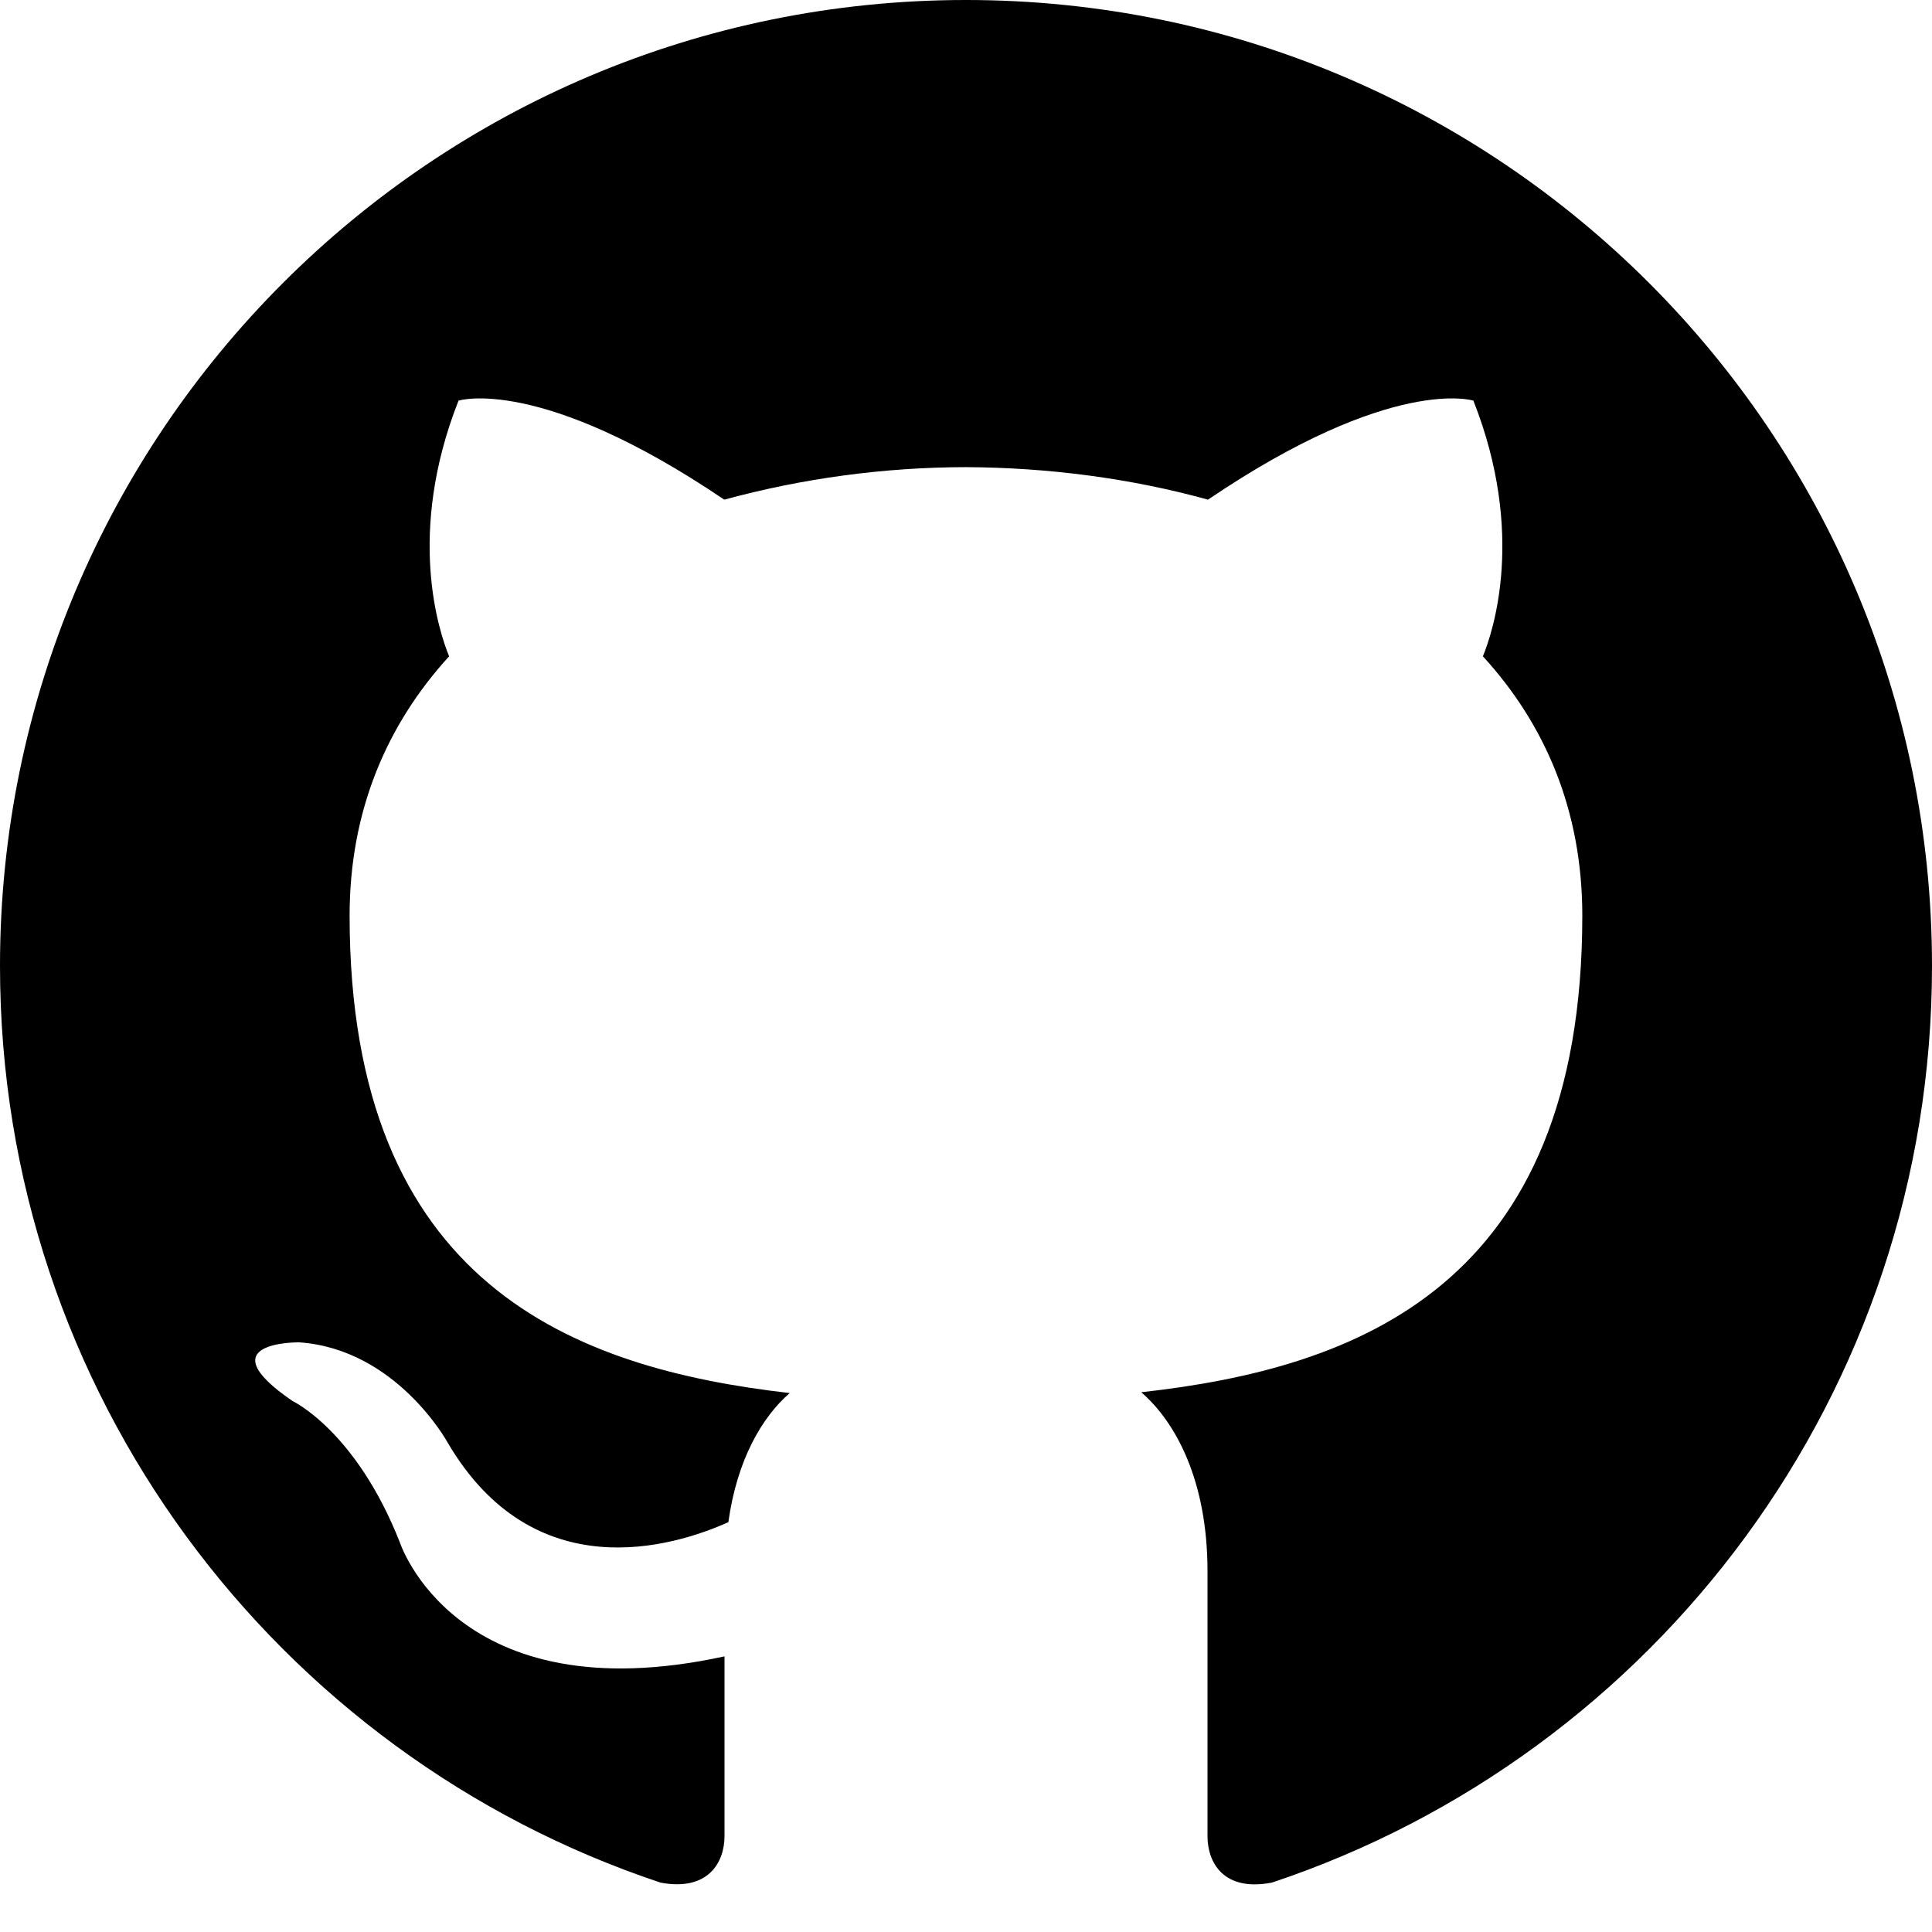
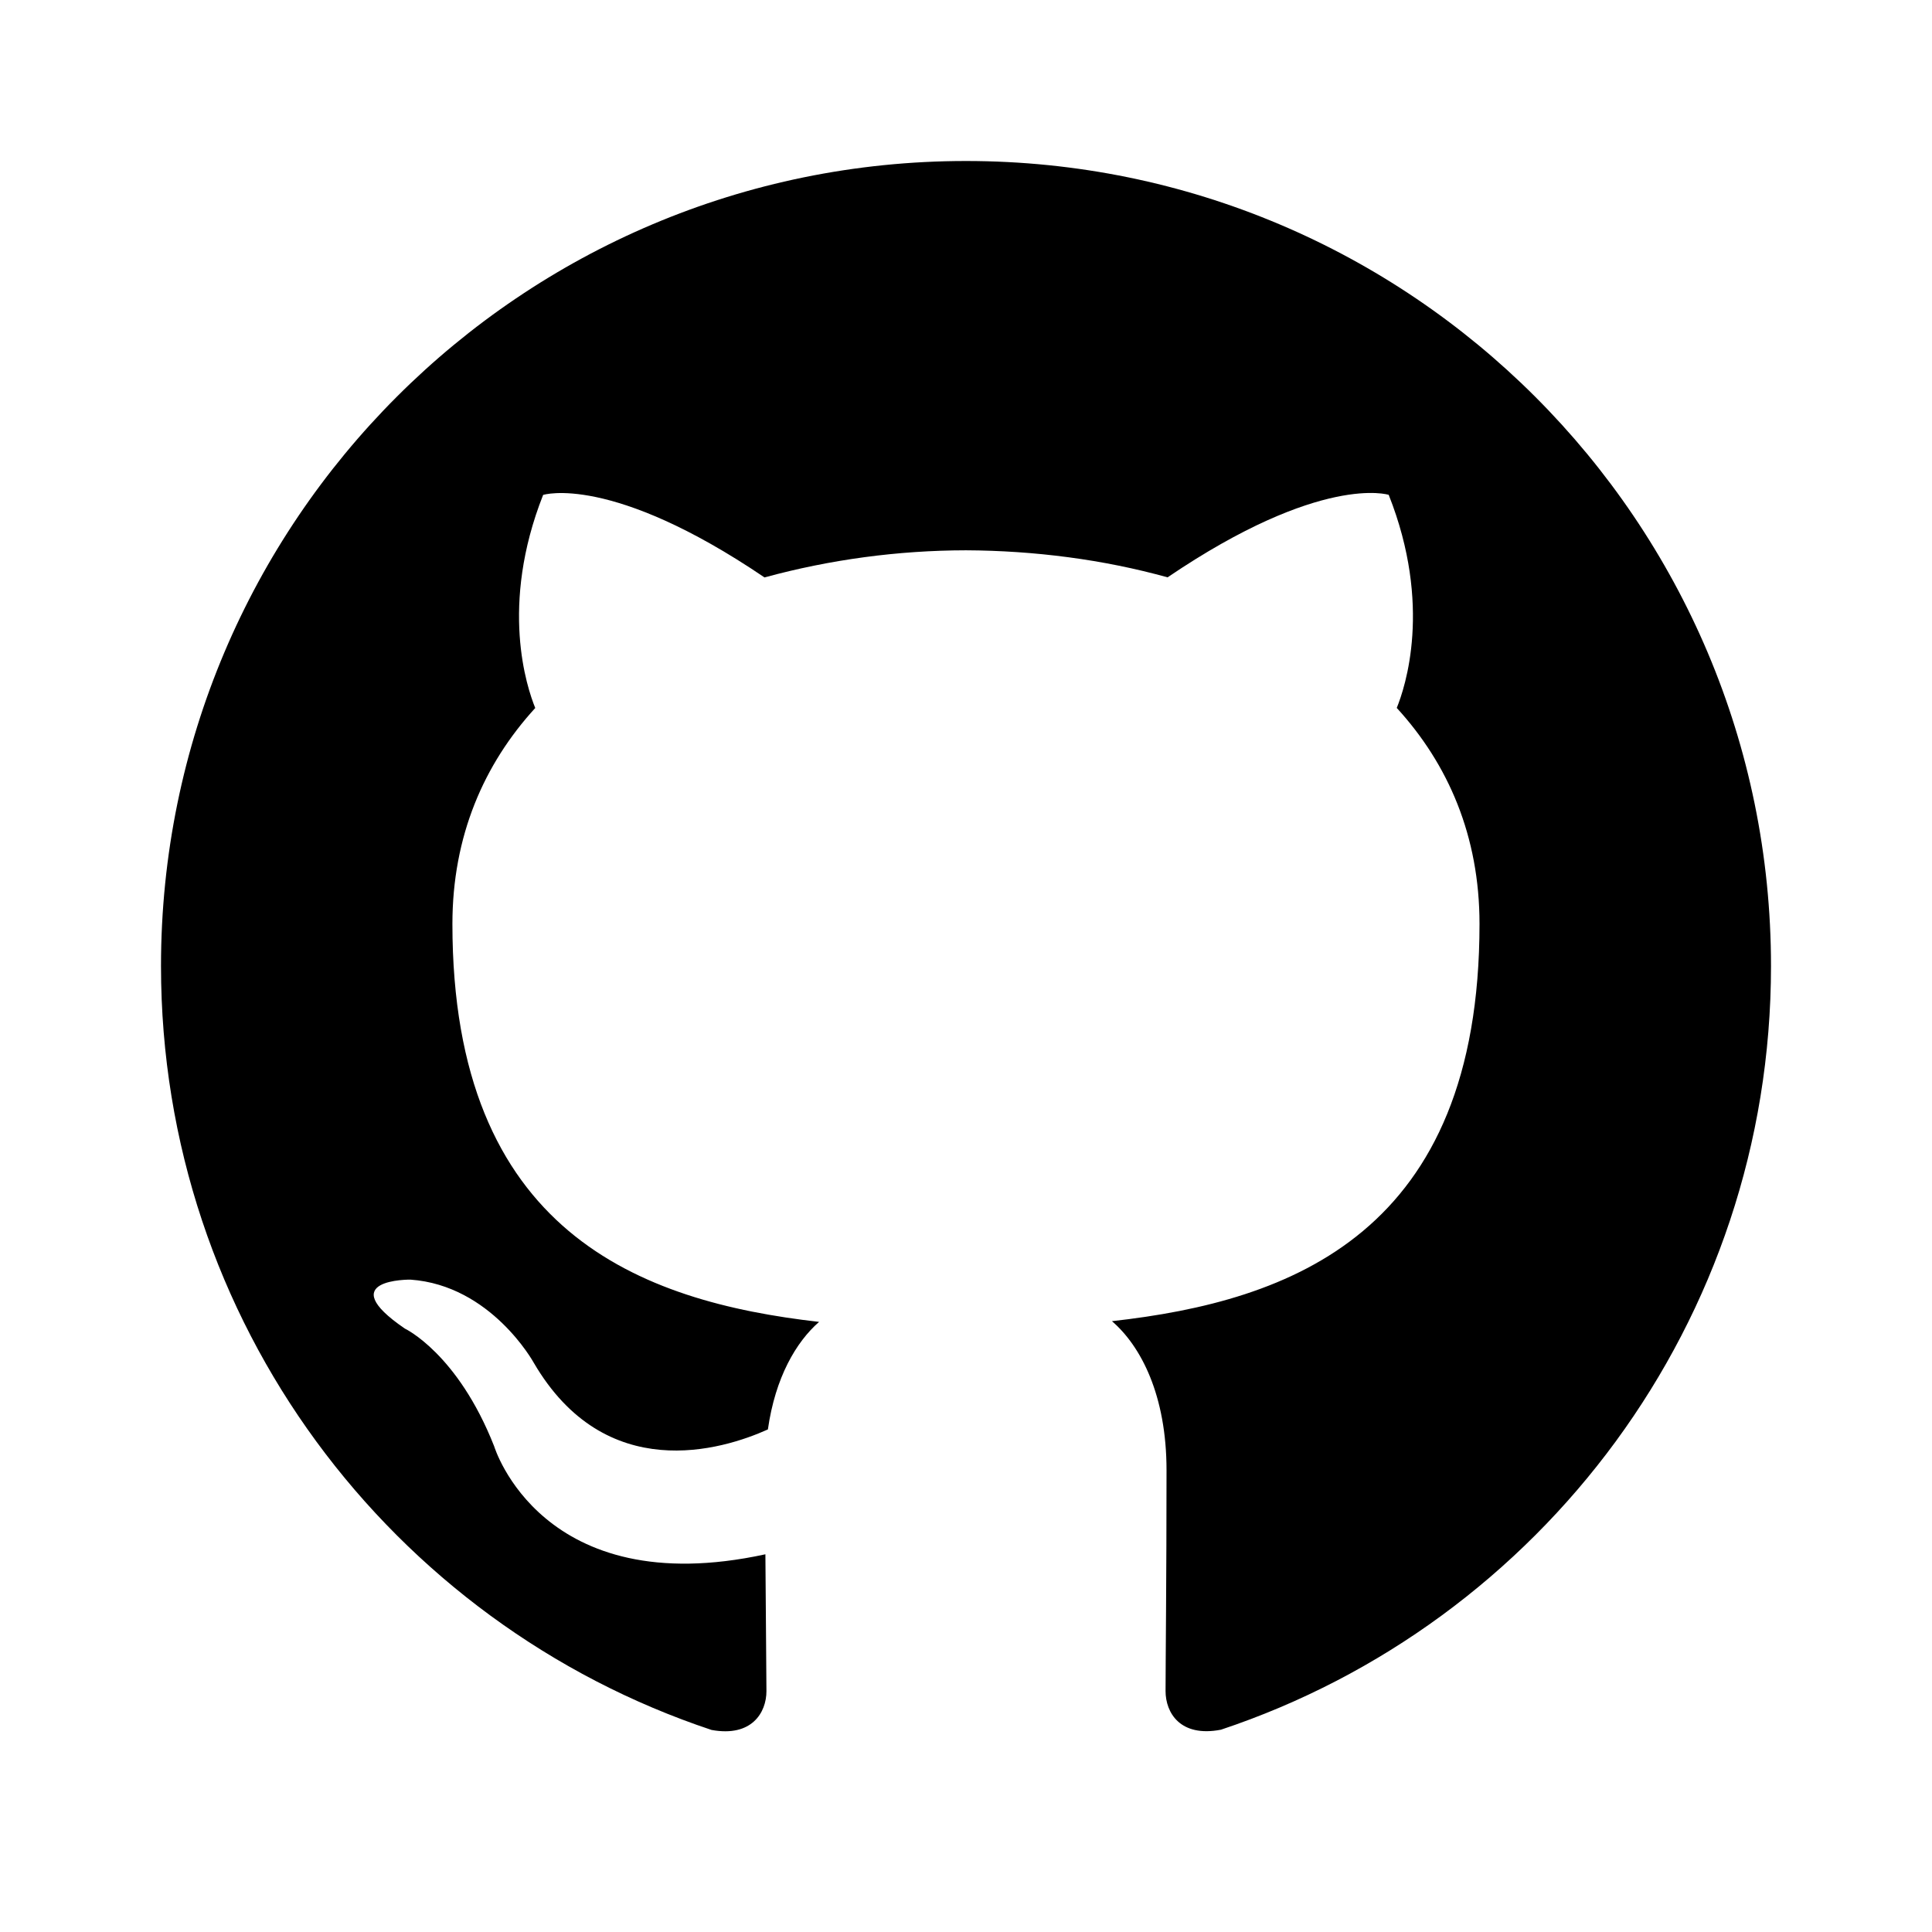
<svg xmlns="http://www.w3.org/2000/svg" width="24" height="24" viewBox="0 0 24 24" fill="none">
-   <path d="M12 0C5.374 0 0 5.373 0 12c0 5.302 3.438 9.8 8.207 11.387.599.111.793-.261.793-.577v-2.234c-3.338.726-4.033-1.416-4.033-1.416-.546-1.387-1.333-1.756-1.333-1.756-1.089-.745.083-.729.083-.729 1.205.084 1.839 1.237 1.839 1.237 1.07 1.834 2.807 1.304 3.492.997.107-.775.418-1.305.762-1.604-2.665-.305-5.467-1.334-5.467-5.931 0-1.311.469-2.381 1.236-3.221-.124-.303-.535-1.524.117-3.176 0 0 1.008-.322 3.301 1.23A11.509 11.509 0 0112 5.803c1.02.005 2.047.138 3.006.404 2.291-1.552 3.297-1.23 3.297-1.23.653 1.653.242 2.874.118 3.176.77.84 1.235 1.911 1.235 3.221 0 4.609-2.807 5.624-5.479 5.921.43.372.823 1.102.823 2.222v3.293c0 .319.192.694.801.576C20.566 21.797 24 17.3 24 12c0-6.627-5.373-12-12-12z" fill="currentColor" />
+   <path d="M12 2C6.477 2 2 6.477 2 12c0 4.42 2.865 8.167 6.839 9.49.5.092.682-.217.682-.482 0-.237-.008-.866-.013-1.7-2.782.604-3.369-1.341-3.369-1.341-.454-1.155-1.11-1.463-1.11-1.463-.908-.62.069-.608.069-.608 1.003.07 1.531 1.03 1.531 1.03.892 1.529 2.341 1.087 2.91.831.092-.646.35-1.086.636-1.336-2.22-.253-4.555-1.11-4.555-4.943 0-1.091.39-1.984 1.029-2.683-.103-.253-.446-1.27.098-2.647 0 0 .84-.269 2.75 1.025A9.578 9.578 0 0112 6.836c.85.004 1.705.114 2.504.336 1.909-1.294 2.747-1.025 2.747-1.025.546 1.377.203 2.394.1 2.647.64.699 1.028 1.592 1.028 2.683 0 3.842-2.339 4.687-4.566 4.935.359.309.678.919.678 1.852 0 1.336-.012 2.415-.012 2.743 0 .267.18.578.688.48C19.138 20.164 22 16.418 22 12c0-5.523-4.477-10-10-10z" fill="currentColor" />
</svg>
